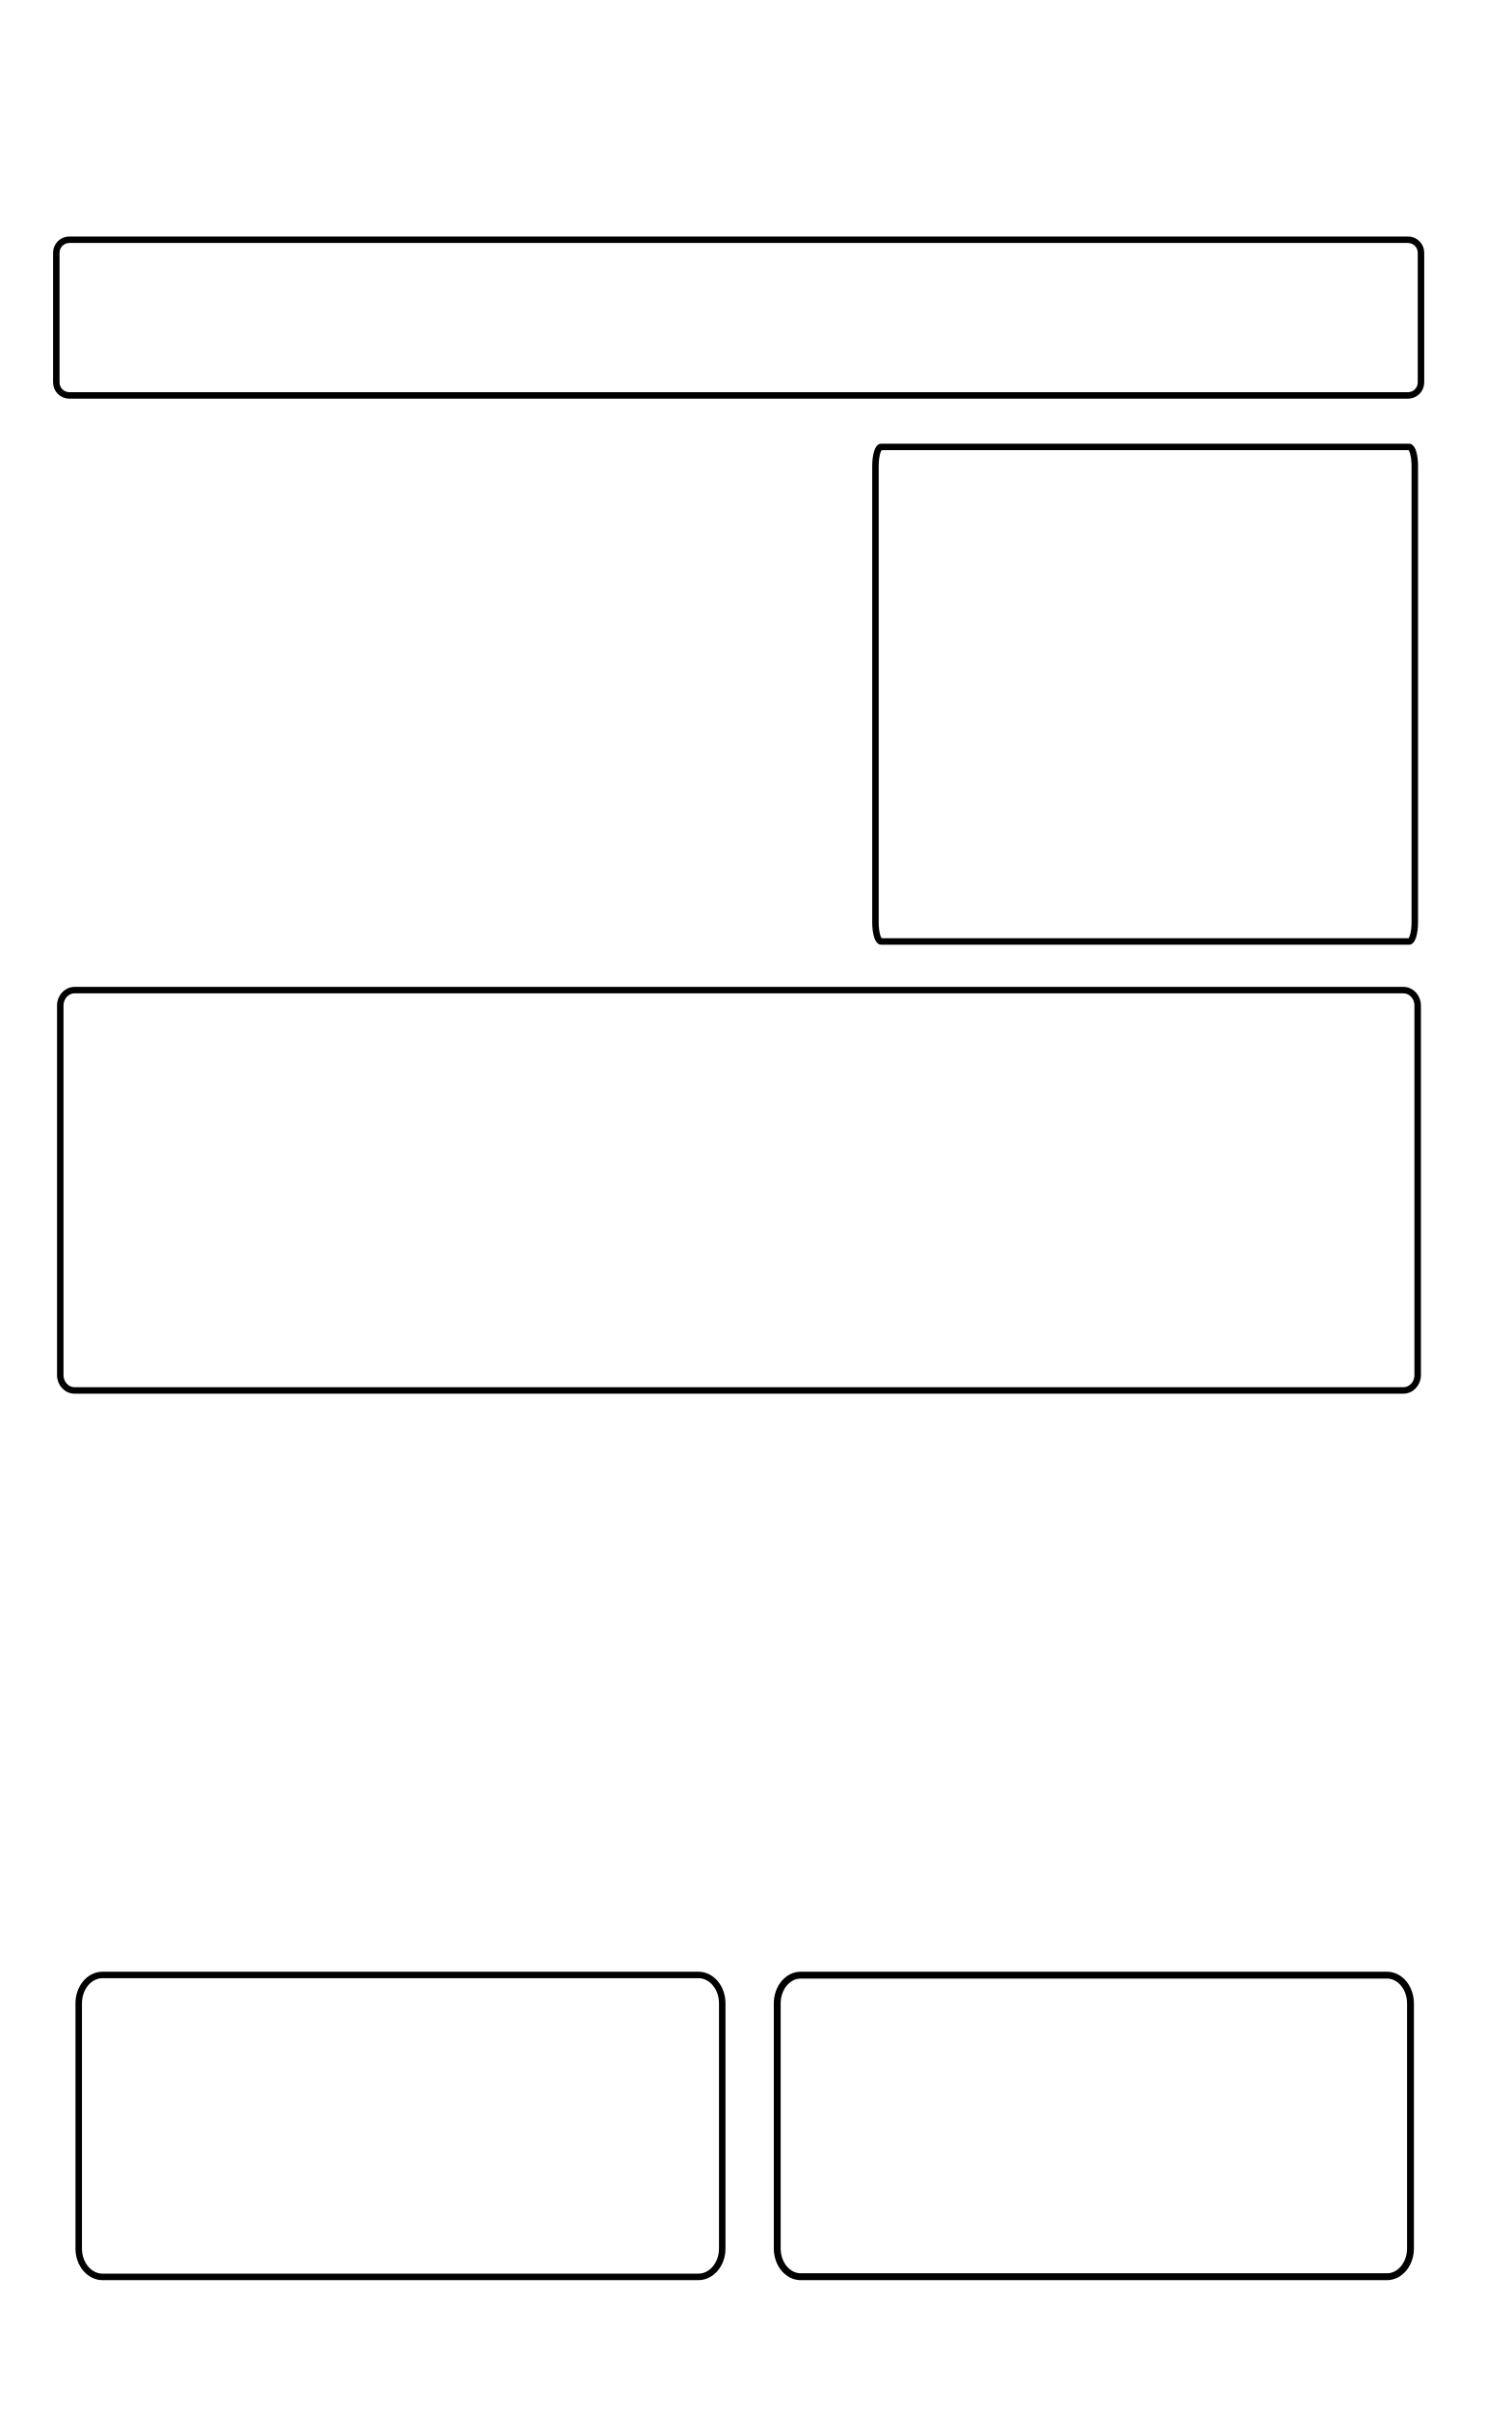
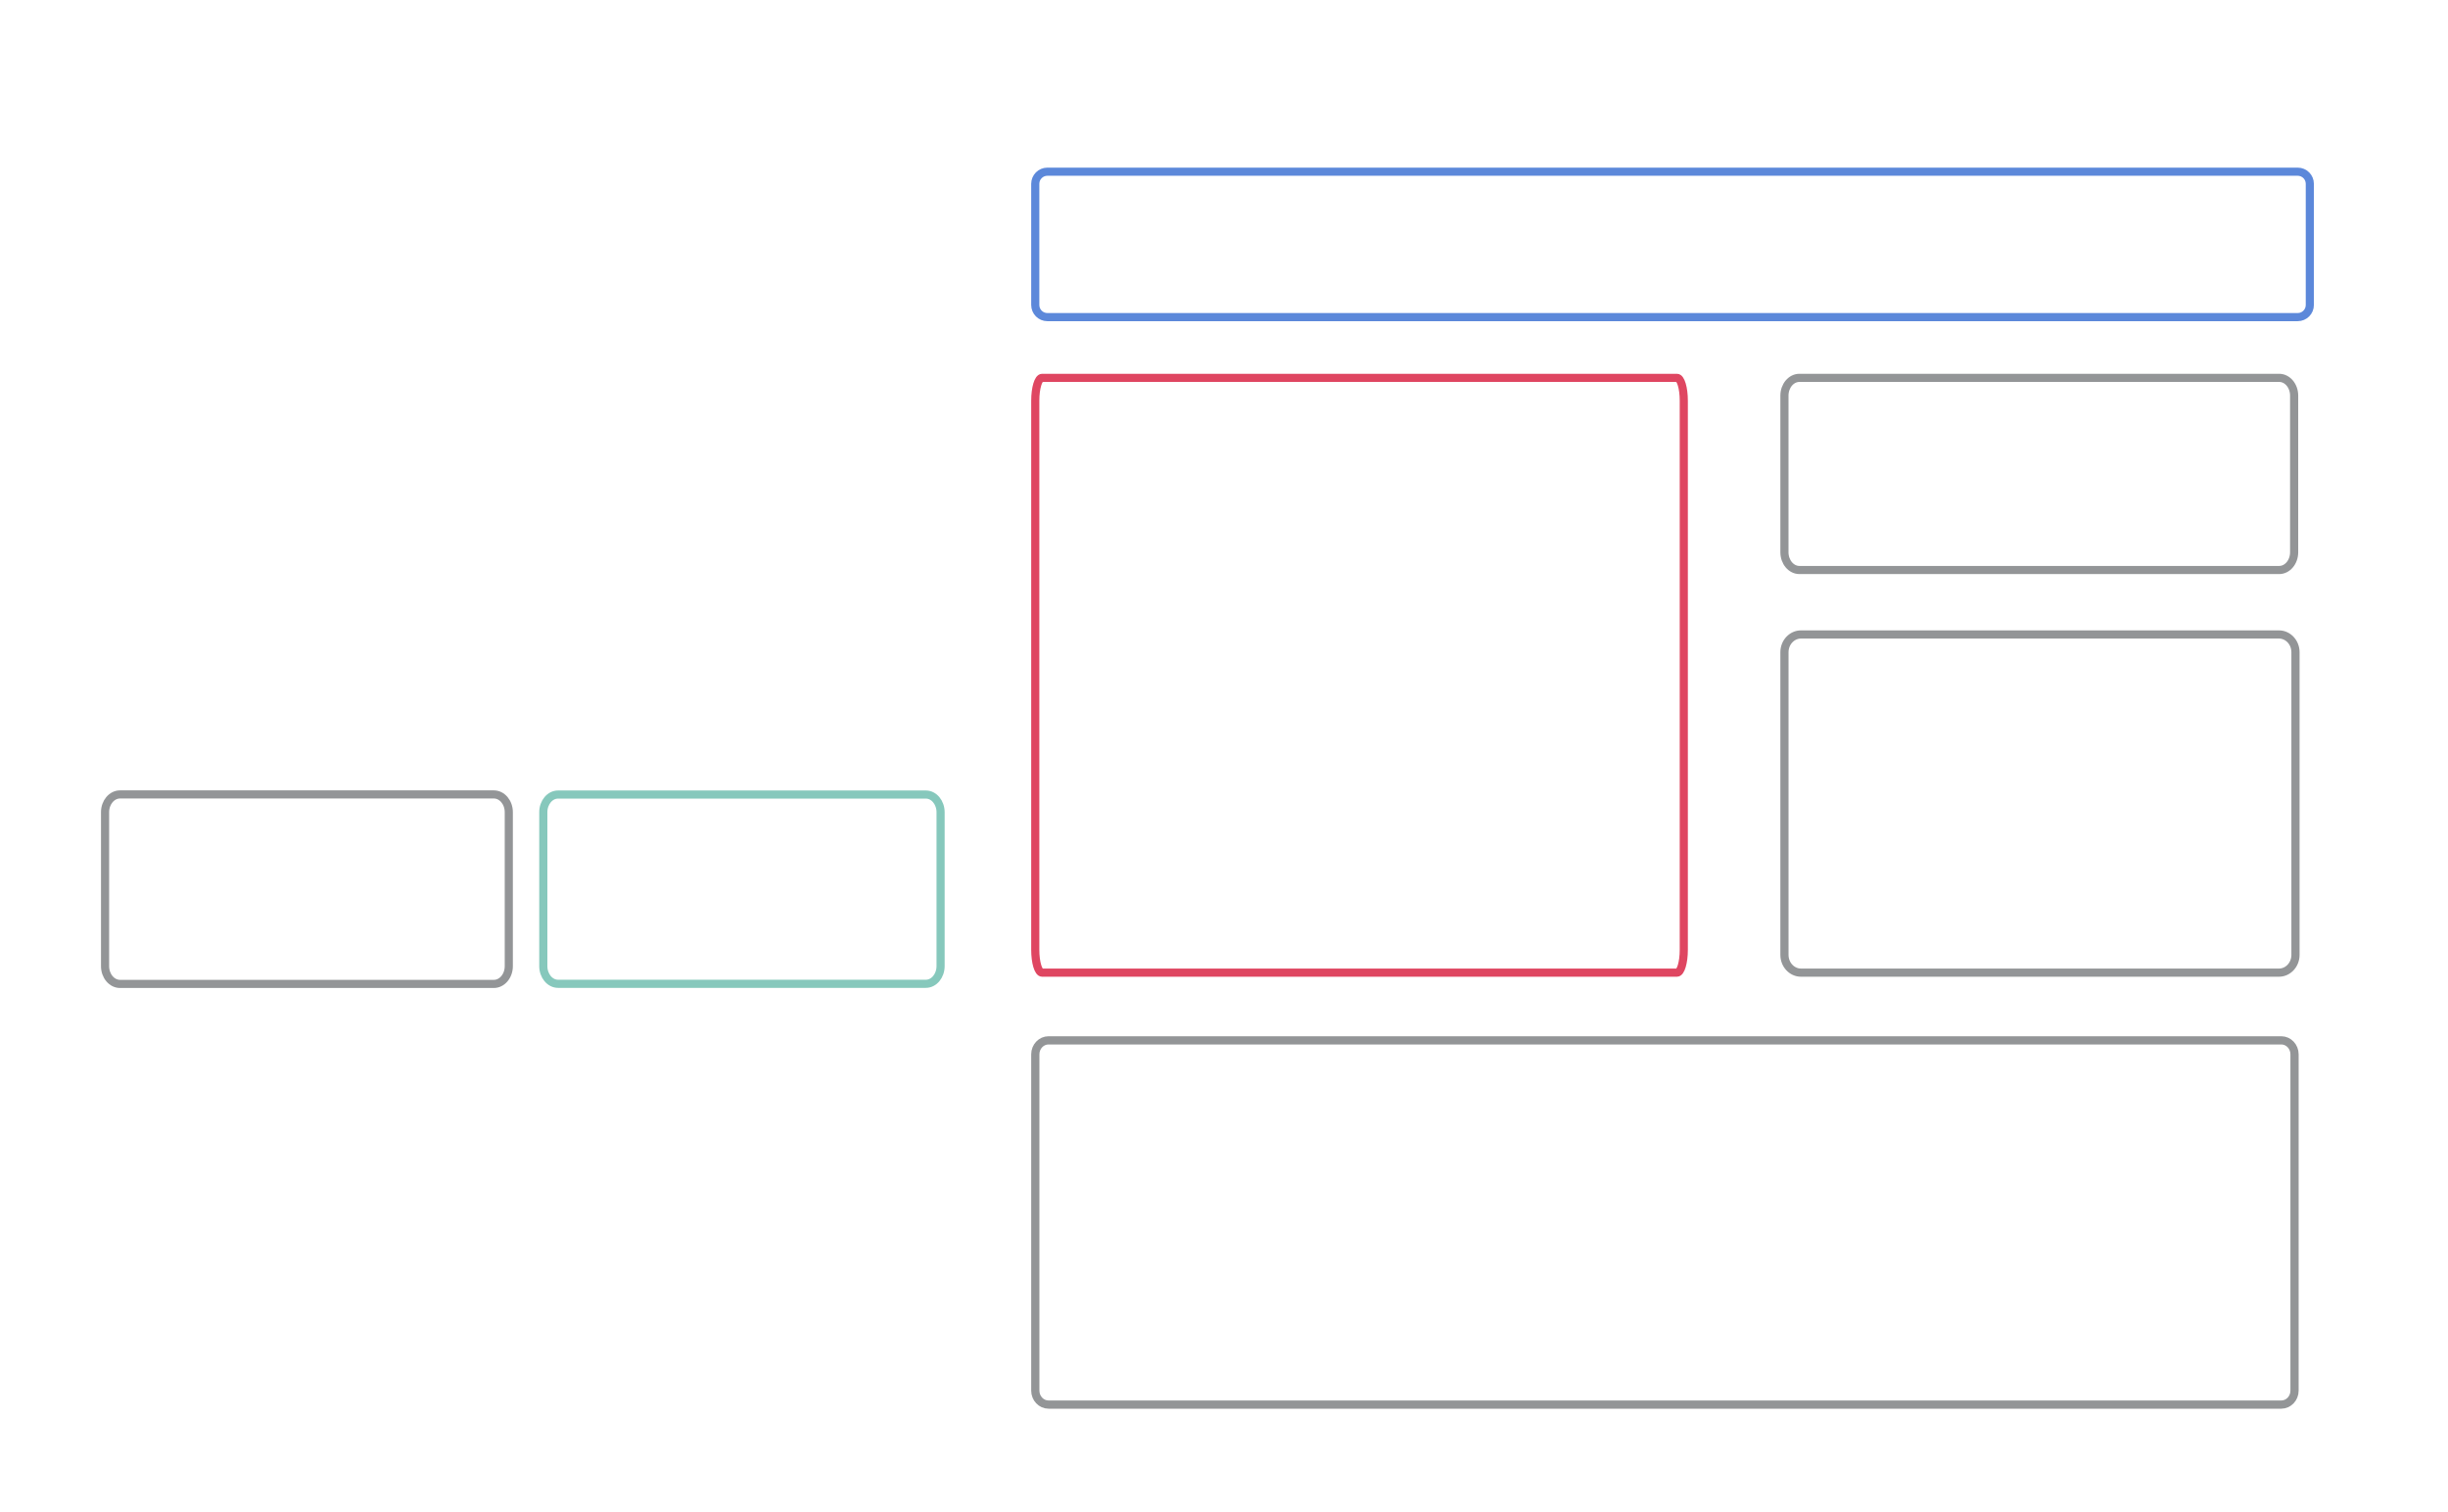
- <svg xmlns="http://www.w3.org/2000/svg" width="465.999" height="742.758" viewBox="0 0 123.296 196.521" version="1.1" id="svg1365">
+ <svg xmlns="http://www.w3.org/2000/svg" width="1202.969" height="742.758" viewBox="0 0 318.286 196.521" version="1.1" id="svg1365">
  <defs id="defs1359" />
  <g id="layer5" style="display:inline" transform="translate(0.5400334,0.529246)">
-     <rect style="display:inline;fill:none;fill-opacity:1;stroke:#000000;stroke-width:0.529;stroke-linecap:round;stroke-linejoin:round;stroke-miterlimit:4;stroke-dasharray:none;stroke-opacity:1;paint-order:stroke fill markers" id="rect2333-4" width="110.727" height="32.656" x="4.376" y="80.243" rx="1.164" ry="1.253" />
-     <rect style="display:inline;fill:none;fill-opacity:1;stroke:#000000;stroke-width:0.529;stroke-linecap:round;stroke-linejoin:round;stroke-miterlimit:4;stroke-dasharray:none;stroke-opacity:1;paint-order:stroke fill markers" id="rect2333-9" width="43.995" height="40.347" x="70.873" y="35.929" rx="0.463" ry="1.548" />
-     <rect style="display:inline;fill:none;fill-opacity:1;stroke:#000000;stroke-width:0.529;stroke-linecap:round;stroke-linejoin:round;stroke-miterlimit:4;stroke-dasharray:none;stroke-opacity:1;paint-order:stroke fill markers" id="rect2403-5" width="111.319" height="12.7" x="4.054" y="19.028" rx="1.058" ry="1.058" />
-     <rect style="display:inline;fill:none;fill-opacity:1;stroke:#000000;stroke-width:0.529;stroke-linecap:round;stroke-linejoin:round;stroke-miterlimit:4;stroke-dasharray:none;stroke-opacity:1;paint-order:stroke fill markers" id="rect2487-8" width="52.493" height="24.634" x="5.881" y="160.582" rx="1.948" ry="2.309" />
-     <rect style="display:inline;fill:none;fill-opacity:1;stroke:#000000;stroke-width:0.56;stroke-linecap:round;stroke-linejoin:round;stroke-miterlimit:4;stroke-dasharray:none;stroke-opacity:1;paint-order:stroke fill markers" id="rect2487-8-2" width="51.656" height="24.603" x="62.86" y="160.598" rx="1.917" ry="2.306" />
+     <rect style="display:inline;fill:none;fill-opacity:1;stroke:#939597;stroke-width:1.068;stroke-linecap:round;stroke-linejoin:round;stroke-miterlimit:4;stroke-dasharray:none;stroke-opacity:1;paint-order:stroke fill markers" id="rect2333-4" width="163.723" height="47.353" x="134.069" y="134.726" rx="1.721" ry="1.817" />
+     <rect style="display:inline;fill:none;fill-opacity:1;stroke:#df4661;stroke-width:1.058;stroke-linecap:round;stroke-linejoin:round;stroke-miterlimit:4;stroke-dasharray:none;stroke-opacity:1;paint-order:stroke fill markers" id="rect2333-9" width="84.32" height="77.329" x="134.064" y="48.596" rx="0.886" ry="2.967" />
+     <rect style="display:inline;fill:none;fill-opacity:1;stroke:#5c88da;stroke-width:1.058;stroke-linecap:round;stroke-linejoin:round;stroke-miterlimit:4;stroke-dasharray:none;stroke-opacity:1;paint-order:stroke fill markers" id="rect2403-5" width="165.716" height="18.906" x="134.064" y="21.792" rx="1.576" ry="1.576" />
+     <rect style="display:inline;fill:none;fill-opacity:1;stroke:#939597;stroke-width:1.058;stroke-linecap:round;stroke-linejoin:round;stroke-miterlimit:4;stroke-dasharray:none;stroke-opacity:1;paint-order:stroke fill markers" id="rect2487-8" width="52.493" height="24.634" x="13.12" y="102.754" rx="1.948" ry="2.309" />
+     <rect style="display:inline;fill:none;fill-opacity:1;stroke:#86c8bc;stroke-width:1.058;stroke-linecap:round;stroke-linejoin:round;stroke-miterlimit:4;stroke-dasharray:none;stroke-opacity:1;paint-order:stroke fill markers" id="rect2487-8-2" width="51.656" height="24.603" x="70.099" y="102.769" rx="1.917" ry="2.306" />
+     <rect style="display:inline;fill:none;fill-opacity:1;stroke:#939597;stroke-width:1.058;stroke-linecap:round;stroke-linejoin:round;stroke-miterlimit:4;stroke-dasharray:none;stroke-opacity:1;paint-order:stroke fill markers" id="rect2487-8-7" width="66.271" height="24.98" x="231.47" y="48.596" rx="1.948" ry="2.309" />
+     <rect style="display:inline;fill:none;fill-opacity:1;stroke:#939597;stroke-width:1.063;stroke-linecap:round;stroke-linejoin:round;stroke-miterlimit:4;stroke-dasharray:none;stroke-opacity:1;paint-order:stroke fill markers" id="rect2487-8-70" width="66.444" height="43.965" x="231.472" y="81.957" rx="2.15" ry="2.309" />
  </g>
</svg>
